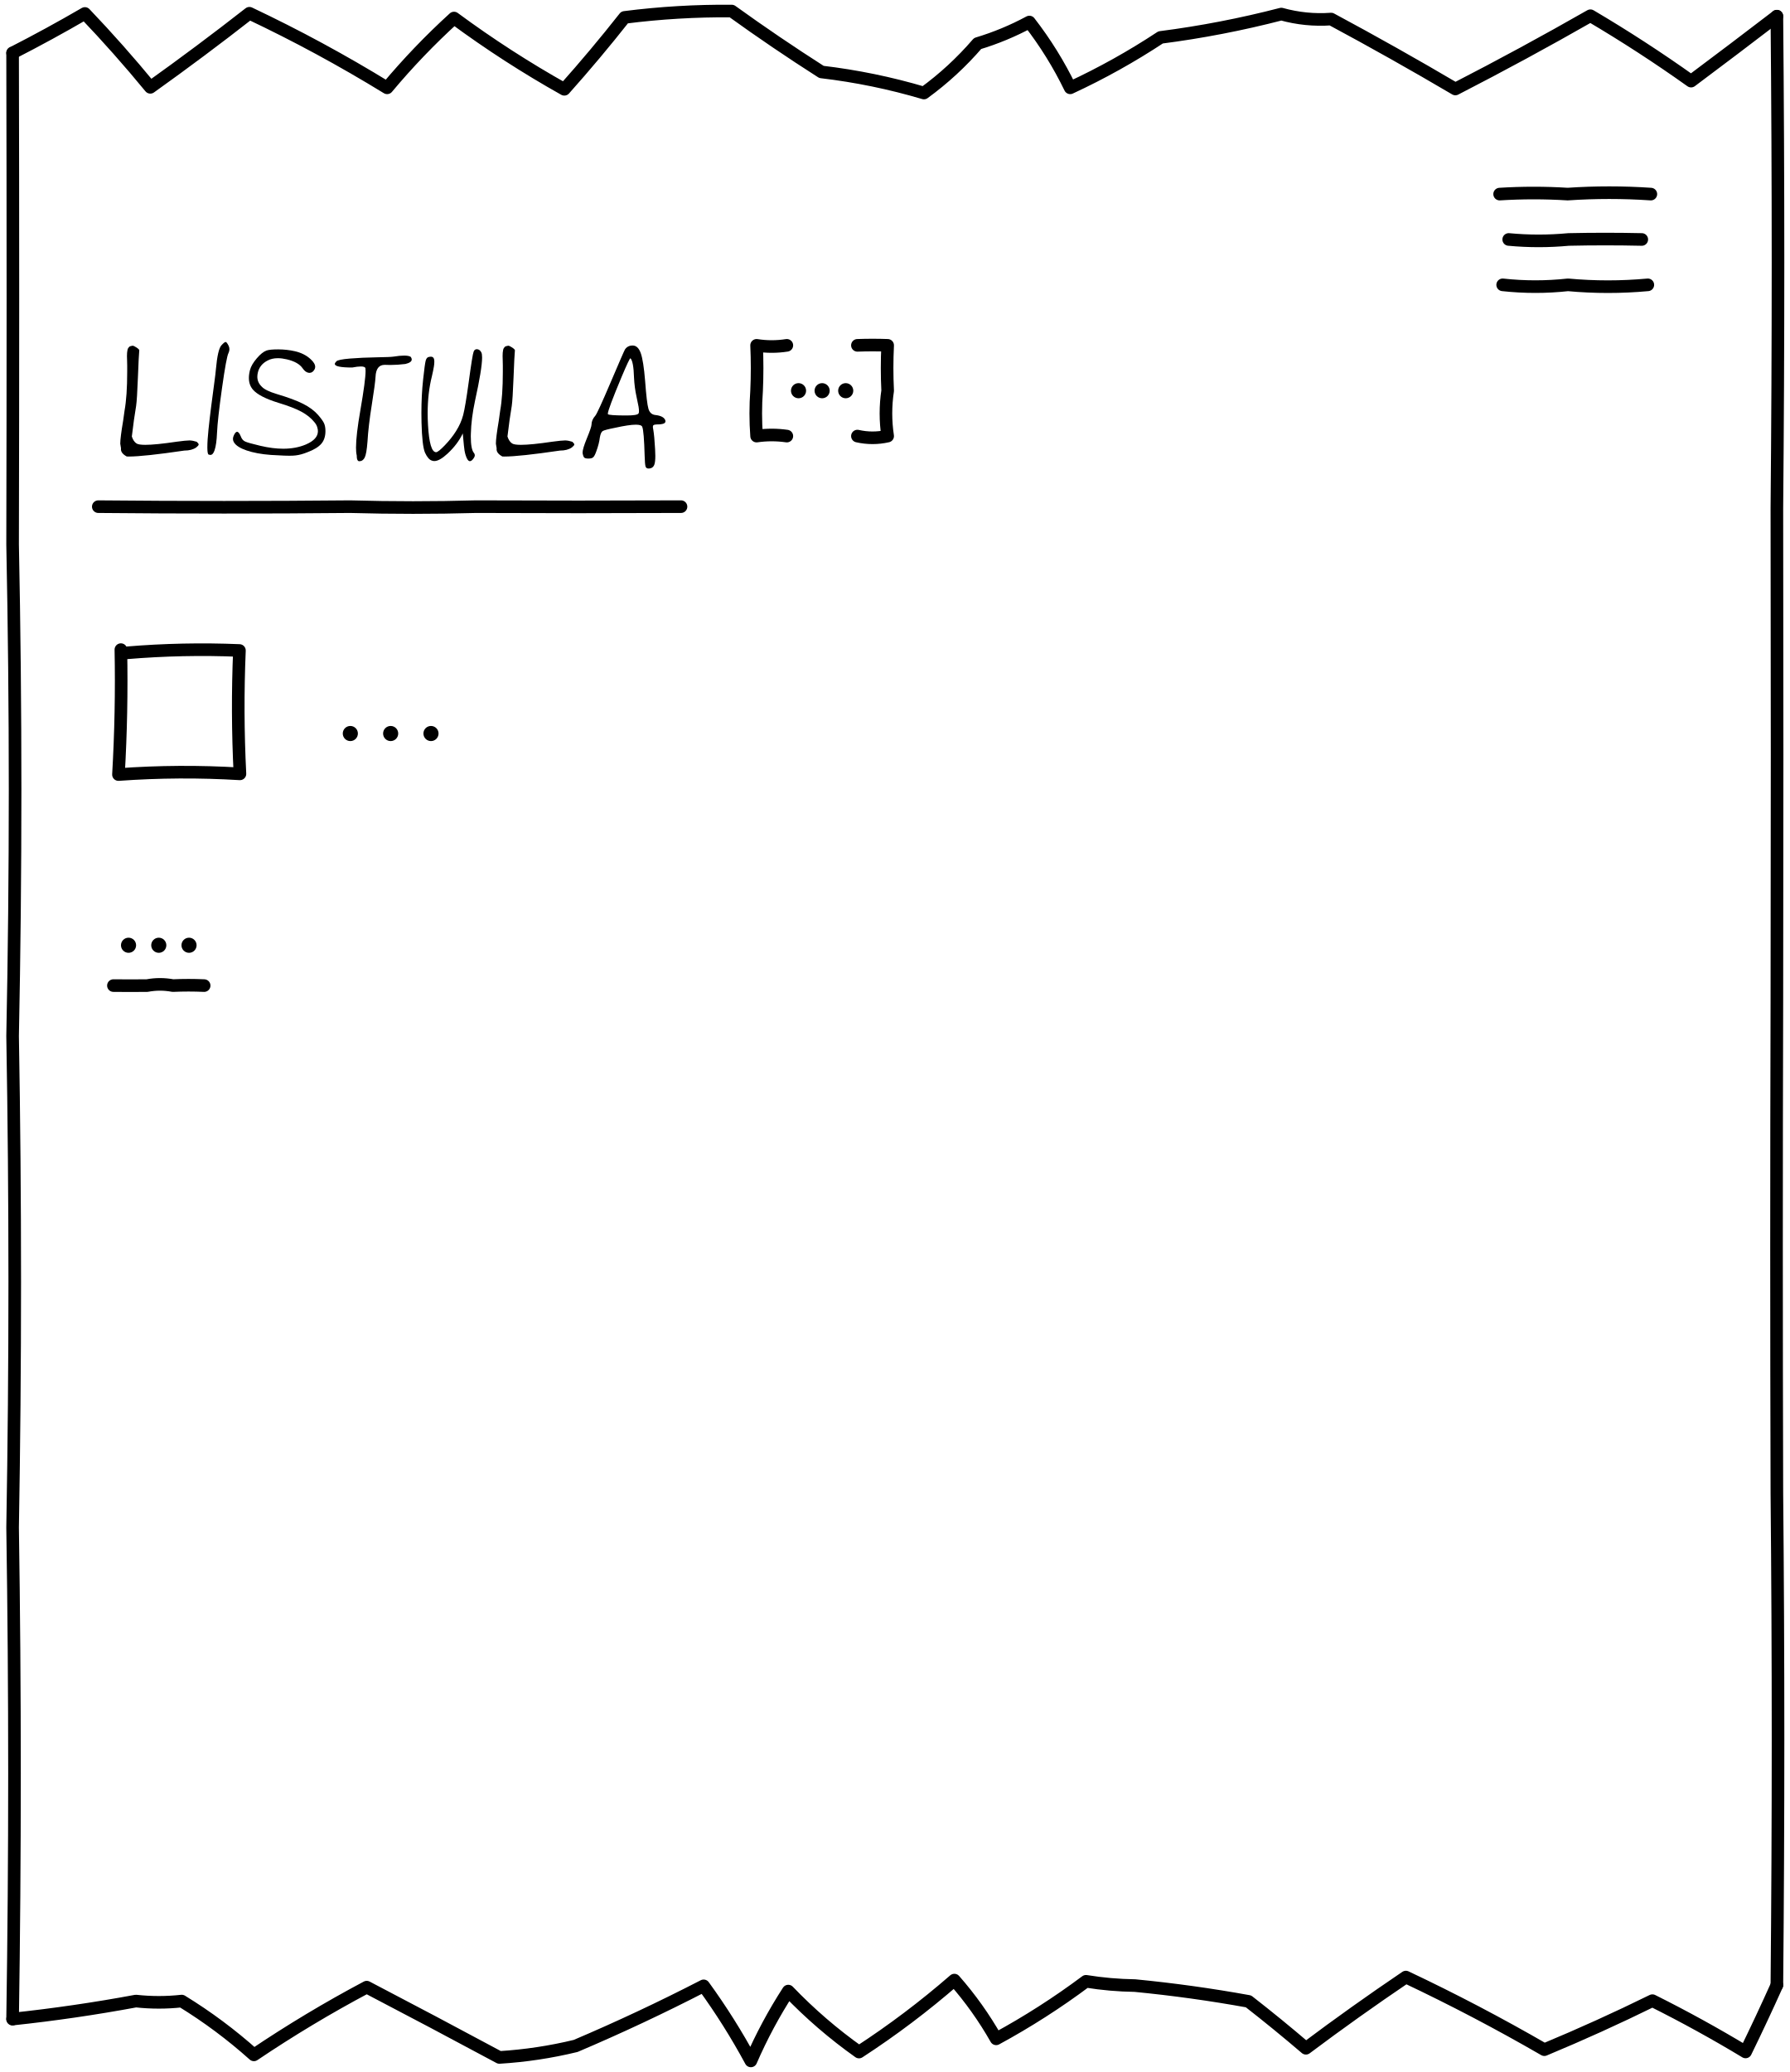
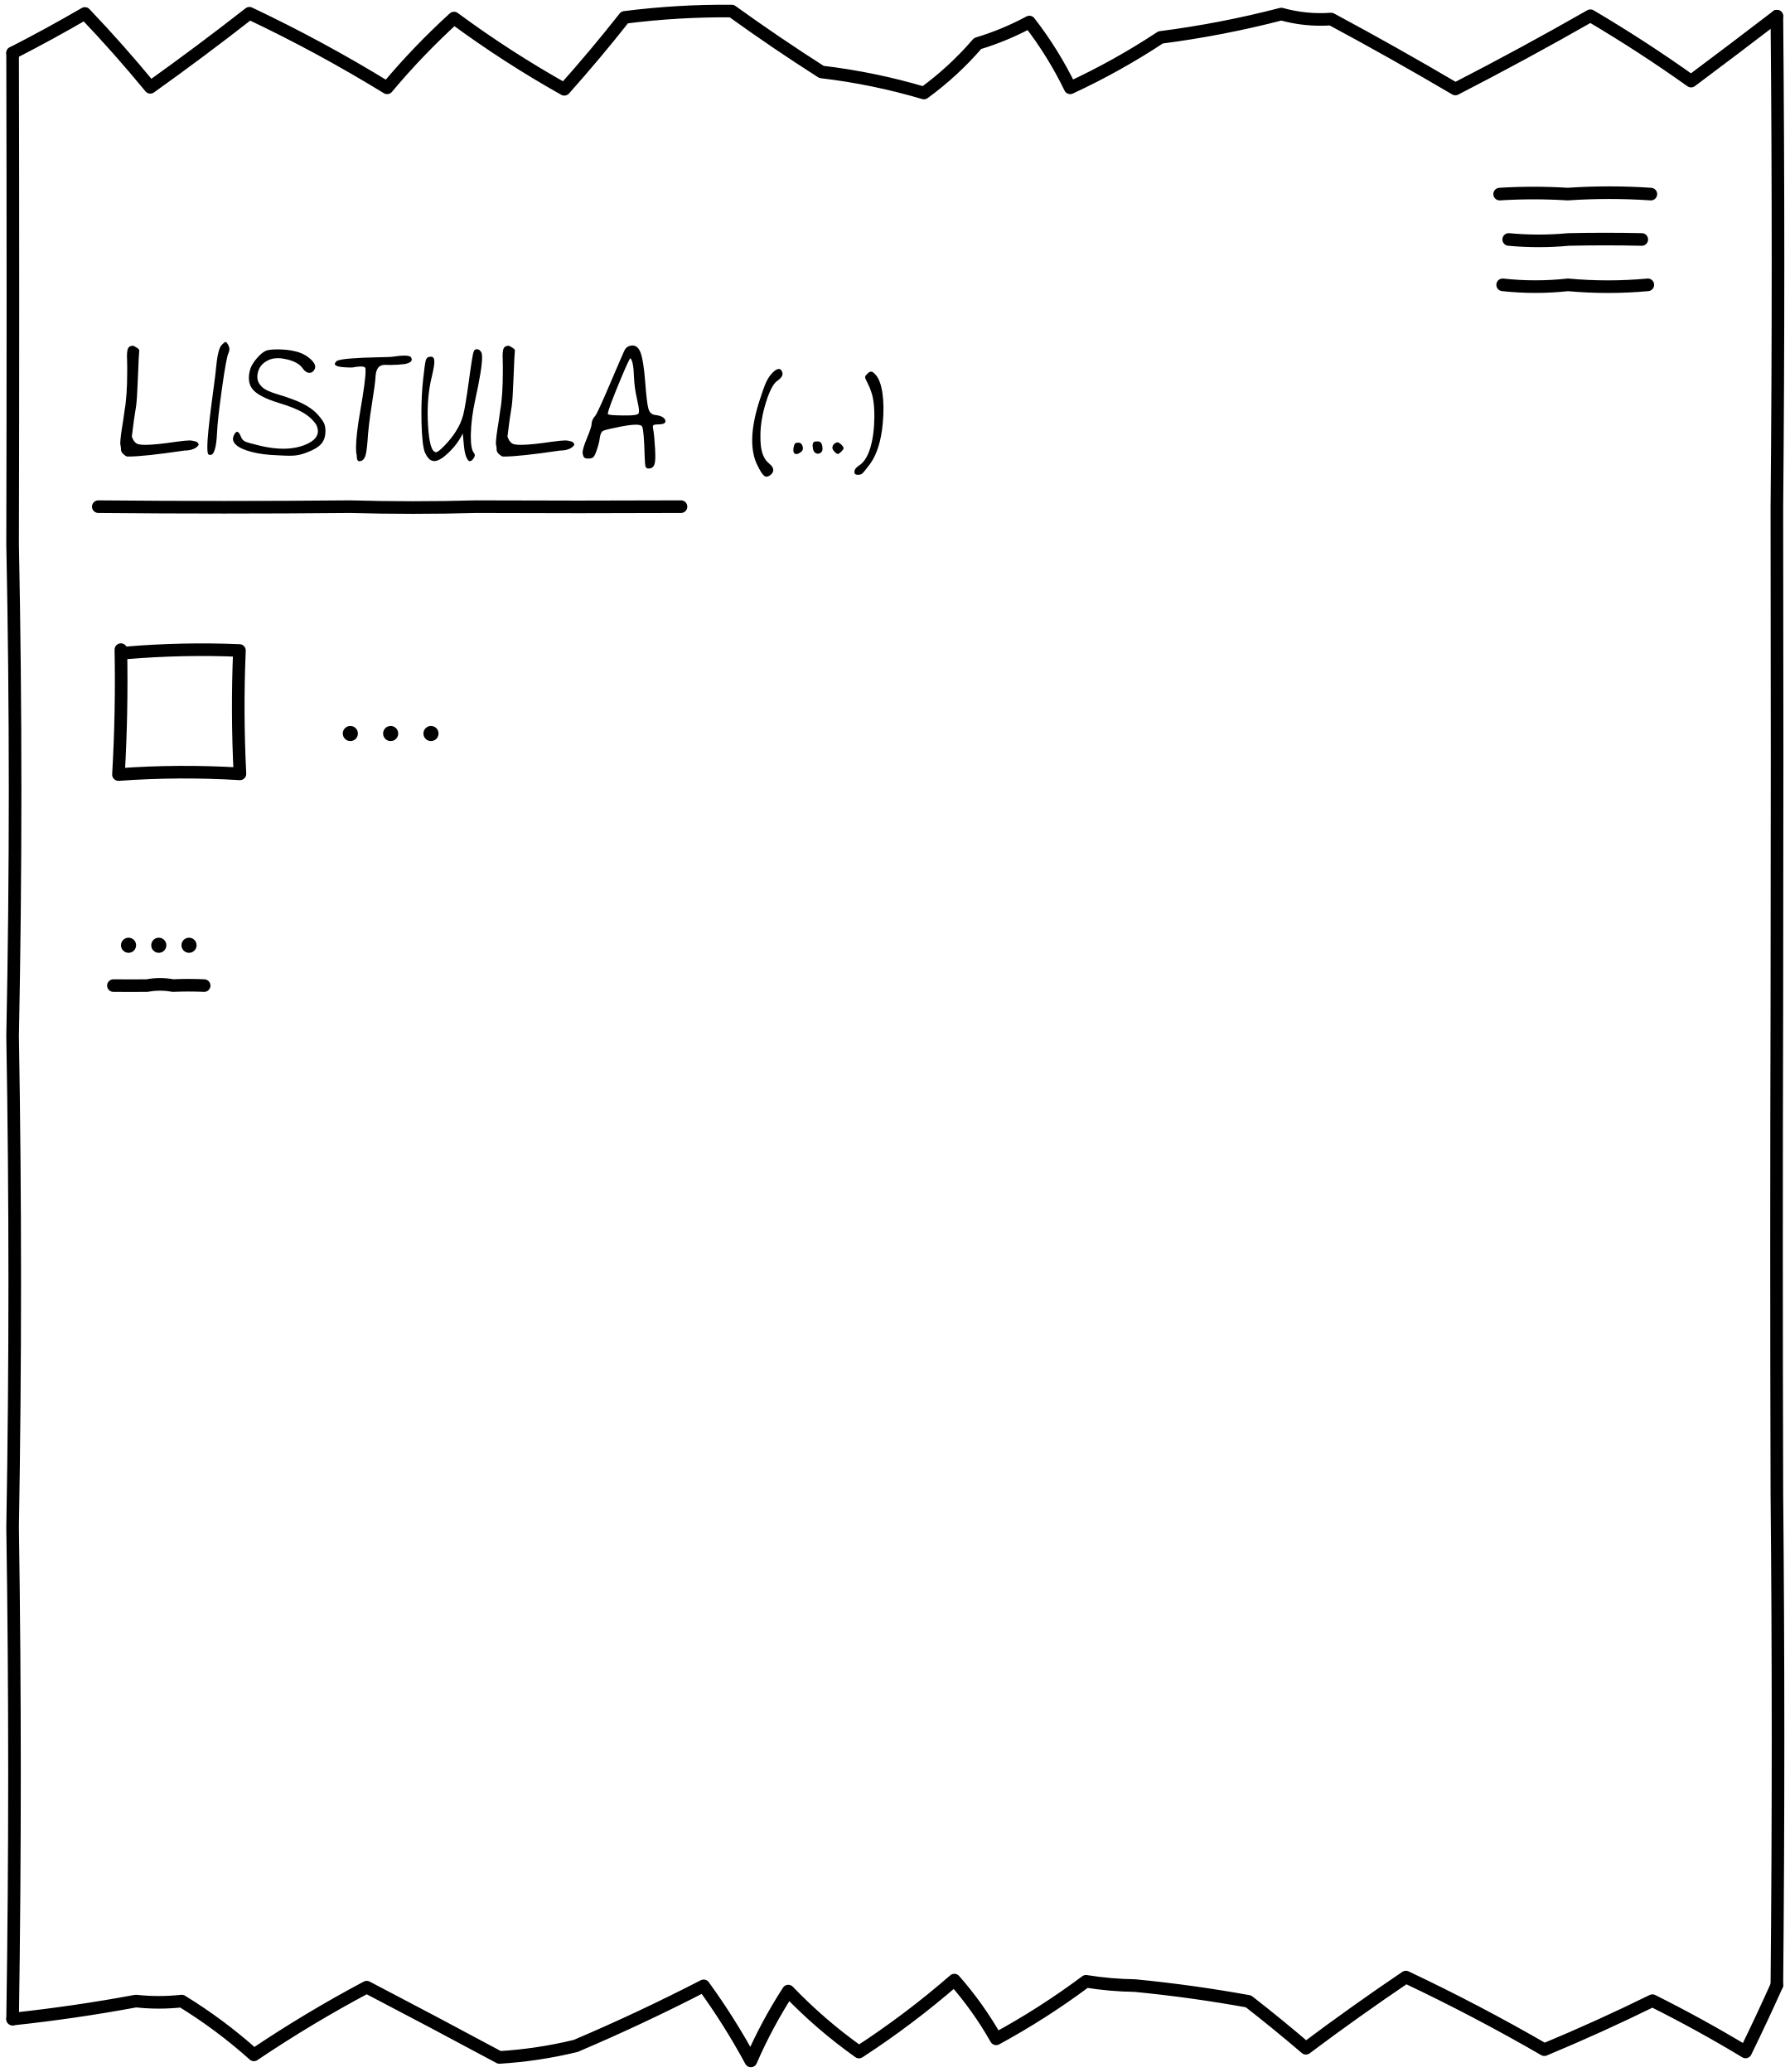
<svg xmlns="http://www.w3.org/2000/svg" viewBox="22.5 19.5 355 411" width="100%" height="100%" role="img" aria-label="Listula">
  <g stroke="currentColor" fill="none" stroke-width="2.5" stroke-linecap="round" stroke-linejoin="round">
    <path d="M 0 8 Q 7.27 4.28 14.34 0.17 Q 21.1 7.25 27.32 14.82 Q 37.31 7.69 46.98 0.13 Q 61.04 6.78 74.3 14.92 Q 80.46 7.55 87.57 1.08 Q 98.07 8.83 109.45 15.21 Q 115.65 8.26 121.41 0.95 Q 131.99 -0.4 142.66 -0.31 Q 151.39 5.98 160.46 11.77 Q 170.81 12.99 180.79 15.95 Q 186.68 11.66 191.44 6.13 Q 196.79 4.52 201.71 1.87 Q 206.44 7.97 209.81 14.92 Q 219.15 10.59 227.74 4.92 Q 239.86 3.36 251.69 0.29 Q 256.55 1.64 261.57 1.28 Q 274.03 7.97 286.22 15.15 Q 299.78 8.18 313.01 0.62 Q 323.28 6.68 332.98 13.59 Q 341.53 7.2 350 0.71" transform="translate(25 22)" />
    <path d="M 0 8 Q 12.3 6.69 24.46 4.43 Q 29.01 4.93 33.55 4.43 Q 41.19 9.12 47.87 15.1 Q 58.71 7.8 70.25 1.67 Q 83.45 8.56 96.57 15.61 Q 104.24 15.14 111.7 13.33 Q 124.62 7.84 137.09 1.41 Q 142.27 8.54 146.46 16.3 Q 149.6 9.07 153.88 2.45 Q 160.32 9.16 167.91 14.54 Q 177.87 8.06 186.83 0.27 Q 191.57 5.67 195.12 11.92 Q 204.44 6.86 212.94 0.51 Q 217.77 1.29 222.66 1.36 Q 233.99 2.46 245.18 4.49 Q 250.98 9.01 256.57 13.79 Q 266.31 6.49 276.4 -0.33 Q 290.43 6.3 303.87 14.07 Q 314.74 9.55 325.31 4.35 Q 334.76 9.07 343.79 14.52 Q 347 7.95 350 1.27" transform="translate(25 412)" />
    <path d="M 0 0 Q 0.12 48.75 0 97.5 Q 0.99 146.25 0 195 Q 0.85 243.75 0 292.5 Q 0.75 341.25 0 390" transform="translate(25 30)" />
    <path d="M 0 0 Q 0.45 48.82 0 97.64 Q 0.09 146.46 0 195.28 Q -0.14 244.1 0 292.92 Q 0.46 341.74 0 390.56" transform="translate(375 22.71)" />
    <path d="M 0 6 Q 6.75 5.58 13.5 6 Q 21.75 5.44 30 6 M 1.8 15 Q 7.74 15.56 13.68 15 Q 20.94 14.84 28.2 15 M 0.6 24 Q 7.08 24.71 13.56 24 Q 21.48 24.73 29.4 24" transform="translate(320 52)" />
    <path d="M 0 0 Q 24.97 0.24 49.95 0 Q 62.45 0.35 74.95 0 Q 95.27 0.09 115.6 0" transform="translate(42 120)" />
-     <path d="M 6 0 Q 3 0.47 0 0 Q 0.2 4.5 0 9 Q -0.33 13.5 0 18 Q 3 17.57 6 18" transform="translate(172.5952 88)" />
-     <path d="M 0 0 Q 3 -0.11 6 0 Q 5.78 4.5 6 9 Q 5.32 13.5 6 18 Q 3 18.68 0 18" transform="translate(192.5952 88)" />
    <path d="M 2.6 1 Q 13.79 0.06 25 0.53 Q 24.48 12.77 25.1 25 Q 13.05 24.27 1 25.14 Q 1.72 12.76 1.48 0.36" transform="translate(45 148)" />
    <path d="M 0 0 Q 3.34 0.04 6.68 0 Q 9.24 -0.48 11.8 0 Q 14.9 -0.14 18 0" transform="translate(45 215)" />
  </g>
  <g fill="currentColor" stroke="none">
    <path d="M1.356 -6.491Q1.356 -7.663 1.93 -11.053Q2.114 -12.316 2.206 -13.029Q2.734 -15.947 2.734 -20.749Q2.734 -21.324 2.734 -21.979Q2.734 -22.634 2.711 -23.036Q2.688 -23.438 2.688 -23.863Q2.688 -24.288 2.711 -24.518Q2.734 -24.748 2.78 -25.012Q2.826 -25.276 2.895 -25.391Q2.964 -25.506 3.079 -25.644Q3.194 -25.782 3.366 -25.828Q3.539 -25.874 3.768 -25.92Q3.791 -25.92 3.814 -25.92Q4.056 -25.92 4.607 -25.552Q5.136 -25.196 5.136 -24.989Q5.136 -24.954 5.124 -24.932Q5.032 -24.081 4.86 -19.641Q4.688 -15.2 4.504 -13.982Q4.067 -11.432 3.654 -7.916Q3.975 -6.916 4.596 -6.526Q5.009 -6.262 6.331 -6.262Q8.364 -6.262 12.535 -6.882Q14.396 -7.135 15.062 -7.135Q15.12 -7.135 15.166 -7.135Q15.775 -7.112 16.521 -6.871Q16.912 -6.526 16.912 -6.331Q16.912 -6.135 16.43 -5.745Q15.533 -5.124 14.063 -5.124Q6.02 -3.941 3.045 -3.941Q2.826 -3.941 2.643 -3.952Q1.494 -4.573 1.494 -5.388Q1.494 -5.48 1.505 -5.584Q1.494 -5.71 1.356 -6.491Z" transform="translate(45 114)" />
    <path d="M18.635 -5.641Q18.635 -5.71 18.635 -5.768Q18.635 -7.158 18.865 -9.341Q19.106 -11.627 19.394 -13.879Q19.681 -16.131 19.98 -18.325Q20.278 -20.52 20.324 -21.186Q20.692 -25.276 21.45 -26.034Q22.036 -26.666 22.255 -26.666Q22.266 -26.666 22.278 -26.666Q22.484 -26.632 22.829 -25.966Q23.013 -25.609 23.013 -25.236Q23.013 -24.863 22.829 -24.472Q22.415 -23.714 21.542 -17.51Q20.669 -11.305 20.554 -8.663Q20.462 -6.365 20.072 -5.205Q19.761 -4.262 19.233 -4.262Q19.106 -4.262 18.969 -4.32Q18.946 -4.32 18.934 -4.32Q18.647 -4.32 18.635 -5.641Z" transform="translate(45 114)" />
    <path d="M23.714 -7.445Q23.714 -7.801 23.909 -8.18Q24.219 -8.847 24.529 -8.847Q24.897 -8.847 25.265 -7.951Q25.54 -7.192 26.138 -6.916Q26.735 -6.641 29.171 -6.066Q31.618 -5.492 33.686 -5.492Q36.214 -5.492 38.202 -6.342Q40.568 -7.365 40.568 -8.962Q40.568 -9.272 40.476 -9.605Q40.338 -10.225 39.856 -10.777Q38.914 -11.949 37.317 -12.822Q35.72 -13.695 32.756 -14.591Q28.941 -15.763 27.689 -17.199Q26.873 -18.141 26.873 -19.532Q26.873 -20.267 27.103 -21.14Q27.379 -22.174 28.436 -23.415Q29.493 -24.656 30.389 -24.977Q31.067 -25.196 32.606 -25.196Q32.687 -25.196 32.767 -25.196Q34.433 -25.184 35.95 -24.84Q37.834 -24.426 39.098 -23.277Q40.028 -22.438 40.028 -21.726Q40.028 -21.473 39.902 -21.232Q39.523 -20.543 38.914 -20.543Q38.856 -20.543 38.799 -20.543Q38.11 -20.612 37.558 -21.416Q36.708 -22.68 34.399 -23.22Q33.433 -23.449 32.618 -23.449Q31.469 -23.449 30.619 -23.001Q29.01 -22.197 28.643 -20.554Q28.551 -20.152 28.551 -19.784Q28.551 -18.647 29.401 -17.831Q30.113 -17.027 32.411 -16.338Q35.743 -15.35 37.616 -14.407Q39.488 -13.465 40.614 -12.179Q41.51 -11.144 41.786 -10.536Q42.062 -9.927 42.062 -8.985Q42.062 -7.422 41.235 -6.468Q40.407 -5.515 38.5 -4.802Q37.19 -4.274 36.122 -4.159Q35.639 -4.102 34.893 -4.102Q34.008 -4.102 32.756 -4.182Q29.654 -4.274 27.436 -4.848Q25.219 -5.423 24.3 -6.285Q23.714 -6.836 23.714 -7.445Z" transform="translate(45 114)" />
    <path d="M43.923 -22.312Q43.923 -22.496 44.222 -22.817Q44.544 -23.185 46.945 -23.38Q49.346 -23.576 52.172 -23.622Q54.999 -23.668 55.55 -23.76Q56.837 -23.966 57.676 -23.966Q58.618 -23.966 58.997 -23.702Q59.181 -23.426 59.181 -23.197Q59.181 -22.599 57.917 -22.3Q56.331 -22.105 54.918 -22.105Q54.424 -22.105 53.942 -22.128Q53.873 -22.128 53.815 -22.128Q52.103 -22.128 52.0 -19.761Q51.931 -18.417 51.259 -14.224Q50.587 -10.03 50.403 -6.905Q50.219 -4.469 49.852 -3.74Q49.484 -3.01 48.772 -3.01Q48.266 -3.01 48.266 -4.182Q48.128 -4.745 48.128 -5.722Q48.128 -8.18 49.001 -13.19Q50.024 -19.084 50.024 -20.933Q50.024 -21.289 49.989 -21.496Q49.863 -21.806 49.082 -21.806Q48.438 -21.806 47.37 -21.6Q43.923 -21.6 43.923 -22.312Z" transform="translate(45 114)" />
    <path d="M61.099 -12.581Q61.099 -16.131 61.444 -19.256Q61.766 -22.266 61.95 -22.967Q62.133 -23.668 62.662 -23.714Q63.122 -23.806 63.363 -23.645Q63.604 -23.484 63.65 -23.013Q63.662 -22.875 63.662 -22.726Q63.662 -22.335 63.581 -21.818Q63.466 -21.094 63.19 -19.899Q62.34 -16.556 62.34 -12.5Q62.34 -11.386 62.409 -10.214Q62.708 -4.802 64.018 -4.802Q64.431 -4.802 65.764 -6.193Q67.097 -7.583 67.97 -8.985Q68.958 -10.547 69.383 -12.167Q69.808 -13.787 70.475 -18.635Q71.233 -24.242 71.463 -24.748Q71.635 -25.23 72.083 -25.23Q72.118 -25.23 72.163 -25.23Q72.681 -25.184 72.979 -24.61Q73.14 -24.334 73.14 -23.587Q73.14 -21.358 71.738 -15.005Q70.98 -11.466 70.911 -8.468Q70.9 -8.192 70.9 -7.928Q70.9 -5.4 71.509 -4.665Q71.692 -4.458 71.692 -4.205Q71.692 -3.906 71.417 -3.539Q71.049 -3.022 70.727 -3.022Q70.233 -3.022 69.854 -4.274Q69.624 -5.032 69.532 -6.112L69.303 -8.525Q68.315 -6.411 66.293 -4.527Q64.696 -3.045 63.662 -3.045Q63.386 -3.045 63.144 -3.148Q62.432 -3.378 61.812 -4.711Q61.237 -6.066 61.122 -10.685Q61.099 -11.65 61.099 -12.581Z" transform="translate(45 114)" />
    <path d="M75.875 -6.491Q75.875 -7.663 76.449 -11.053Q76.633 -12.316 76.725 -13.029Q77.253 -15.947 77.253 -20.749Q77.253 -21.324 77.253 -21.979Q77.253 -22.634 77.23 -23.036Q77.207 -23.438 77.207 -23.863Q77.207 -24.288 77.23 -24.518Q77.253 -24.748 77.299 -25.012Q77.345 -25.276 77.414 -25.391Q77.483 -25.506 77.598 -25.644Q77.713 -25.782 77.885 -25.828Q78.057 -25.874 78.287 -25.92Q78.31 -25.92 78.333 -25.92Q78.574 -25.92 79.126 -25.552Q79.654 -25.196 79.654 -24.989Q79.654 -24.954 79.643 -24.932Q79.551 -24.081 79.379 -19.641Q79.206 -15.2 79.023 -13.982Q78.586 -11.432 78.172 -7.916Q78.494 -6.916 79.114 -6.526Q79.528 -6.262 80.849 -6.262Q82.883 -6.262 87.053 -6.882Q88.915 -7.135 89.581 -7.135Q89.639 -7.135 89.684 -7.135Q90.293 -7.112 91.04 -6.871Q91.431 -6.526 91.431 -6.331Q91.431 -6.135 90.948 -5.745Q90.052 -5.124 88.582 -5.124Q80.539 -3.941 77.563 -3.941Q77.345 -3.941 77.161 -3.952Q76.012 -4.573 76.012 -5.388Q76.012 -5.48 76.024 -5.584Q76.012 -5.71 75.875 -6.491Z" transform="translate(45 114)" />
    <path d="M93.074 -4.722Q93.074 -5.48 93.901 -7.491Q94.843 -9.789 94.843 -10.248Q94.843 -11.19 95.601 -12.041Q96.015 -12.5 98.635 -18.647Q101.254 -24.794 101.484 -25.184Q102.012 -25.966 103 -25.966Q104.08 -25.966 104.62 -24.437Q105.16 -22.909 105.482 -18.911Q105.804 -14.545 106.137 -13.419Q106.47 -12.293 107.504 -12.179Q109.159 -11.995 109.48 -11.144Q109.515 -11.041 109.515 -10.949Q109.515 -10.455 108.676 -10.363Q108.446 -10.317 108.171 -10.317Q107.274 -10.317 107.114 -10.145Q107.022 -10.053 107.022 -9.823Q107.022 -9.628 107.091 -9.329Q107.32 -8.019 107.458 -5.423Q107.504 -4.676 107.504 -4.079Q107.504 -2.895 107.32 -2.367Q107.045 -1.563 106.148 -1.563Q105.689 -1.563 105.563 -1.976Q105.436 -2.39 105.39 -3.998Q105.252 -9.03 104.908 -9.835Q104.758 -10.26 103.632 -10.26Q102.288 -10.26 99.554 -9.651Q97.44 -9.237 97.061 -8.996Q96.681 -8.755 96.498 -7.721Q96.36 -6.503 95.785 -4.94Q95.464 -4.044 95.176 -3.791Q94.889 -3.539 94.246 -3.539Q93.625 -3.539 93.418 -3.722Q93.212 -3.906 93.097 -4.527Q93.074 -4.607 93.074 -4.722ZM98.083 -12.431Q98.083 -12.362 98.106 -12.339Q98.336 -12.11 101.346 -12.087Q101.484 -12.087 101.806 -12.087Q103.874 -12.087 104.161 -12.466Q104.264 -12.604 104.264 -12.96Q104.264 -13.638 103.92 -15.097Q103.828 -15.51 103.782 -15.763Q103.368 -17.647 103.276 -19.624Q103.184 -22.817 102.564 -23.438Q102.38 -23.438 100.863 -19.853Q98.083 -13.213 98.083 -12.431Z" transform="translate(45 114)" />
-     <circle cx="180.915" cy="97" r="1.5" />
-     <circle cx="185.595" cy="97" r="1.5" />
-     <circle cx="190.275" cy="97" r="1.5" />
+     <path d="M2.139 -2.245Q-0.035 -6.664 2.457 -14.653Q3.358 -17.517 3.889 -18.674Q4.419 -19.832 5.214 -20.627Q6.487 -21.829 6.982 -20.928Q7.565 -19.956 6.116 -18.966Q4.949 -18.171 3.871 -14.733Q2.793 -11.295 2.757 -8.219Q2.722 -5.904 3.155 -4.578Q3.588 -3.252 4.596 -2.457Q5.32 -1.874 5.303 -1.228Q5.285 -0.583 4.49 -0.106Q3.906 0.247 3.42 -0.186Q2.934 -0.619 2.139 -2.245Z" transform="translate(170.5952 114)" />
+     <path d="M9.368 -5.868Q9.474 -6.381 9.651 -6.54Q9.828 -6.699 10.234 -6.699Q10.924 -6.699 11.136 -5.957Q11.348 -5.214 10.764 -4.808Q9.969 -4.224 9.554 -4.534Q9.138 -4.843 9.368 -5.868ZM13.31 -6.77Q13.416 -6.947 14.141 -6.947Q15.077 -6.947 15.077 -5.426Q15.077 -4.843 14.538 -4.596Q13.999 -4.348 13.557 -4.737Q13.239 -4.985 13.142 -5.753Q13.045 -6.522 13.31 -6.77ZM17.039 -5.639Q17.039 -6.399 17.87 -6.734Q18.153 -6.876 18.701 -6.399Q19.249 -5.921 19.249 -5.568Q19.249 -5.356 18.789 -4.905Q18.33 -4.454 18.118 -4.454Q17.87 -4.454 17.455 -4.905Q17.039 -5.356 17.039 -5.639Z" transform="translate(170.5952 114)" />
+     <path d="M21.405 -0.937Q21.441 -1.626 22.395 -2.209Q23.774 -3.111 24.551 -5.647Q25.329 -8.184 25.365 -11.843Q25.365 -14.123 25.073 -15.555Q24.781 -16.986 23.986 -18.577Q23.544 -19.408 23.526 -19.655Q23.509 -19.903 23.88 -20.274Q24.357 -20.787 24.711 -20.787Q25.064 -20.787 25.577 -20.203Q26.584 -19.125 26.964 -16.527Q27.344 -13.928 27.026 -10.499Q26.549 -5.285 24.498 -2.457Q23.297 -0.866 22.987 -0.592Q22.678 -0.318 22.13 -0.318Q21.335 -0.318 21.405 -0.937Z" transform="translate(170.5952 114)" />
    <circle cx="92" cy="165" r="1.5" />
    <circle cx="100" cy="165" r="1.5" />
    <circle cx="108" cy="165" r="1.5" />
    <circle cx="48" cy="207" r="1.5" />
    <circle cx="54" cy="207" r="1.5" />
    <circle cx="60" cy="207" r="1.5" />
  </g>
</svg>
